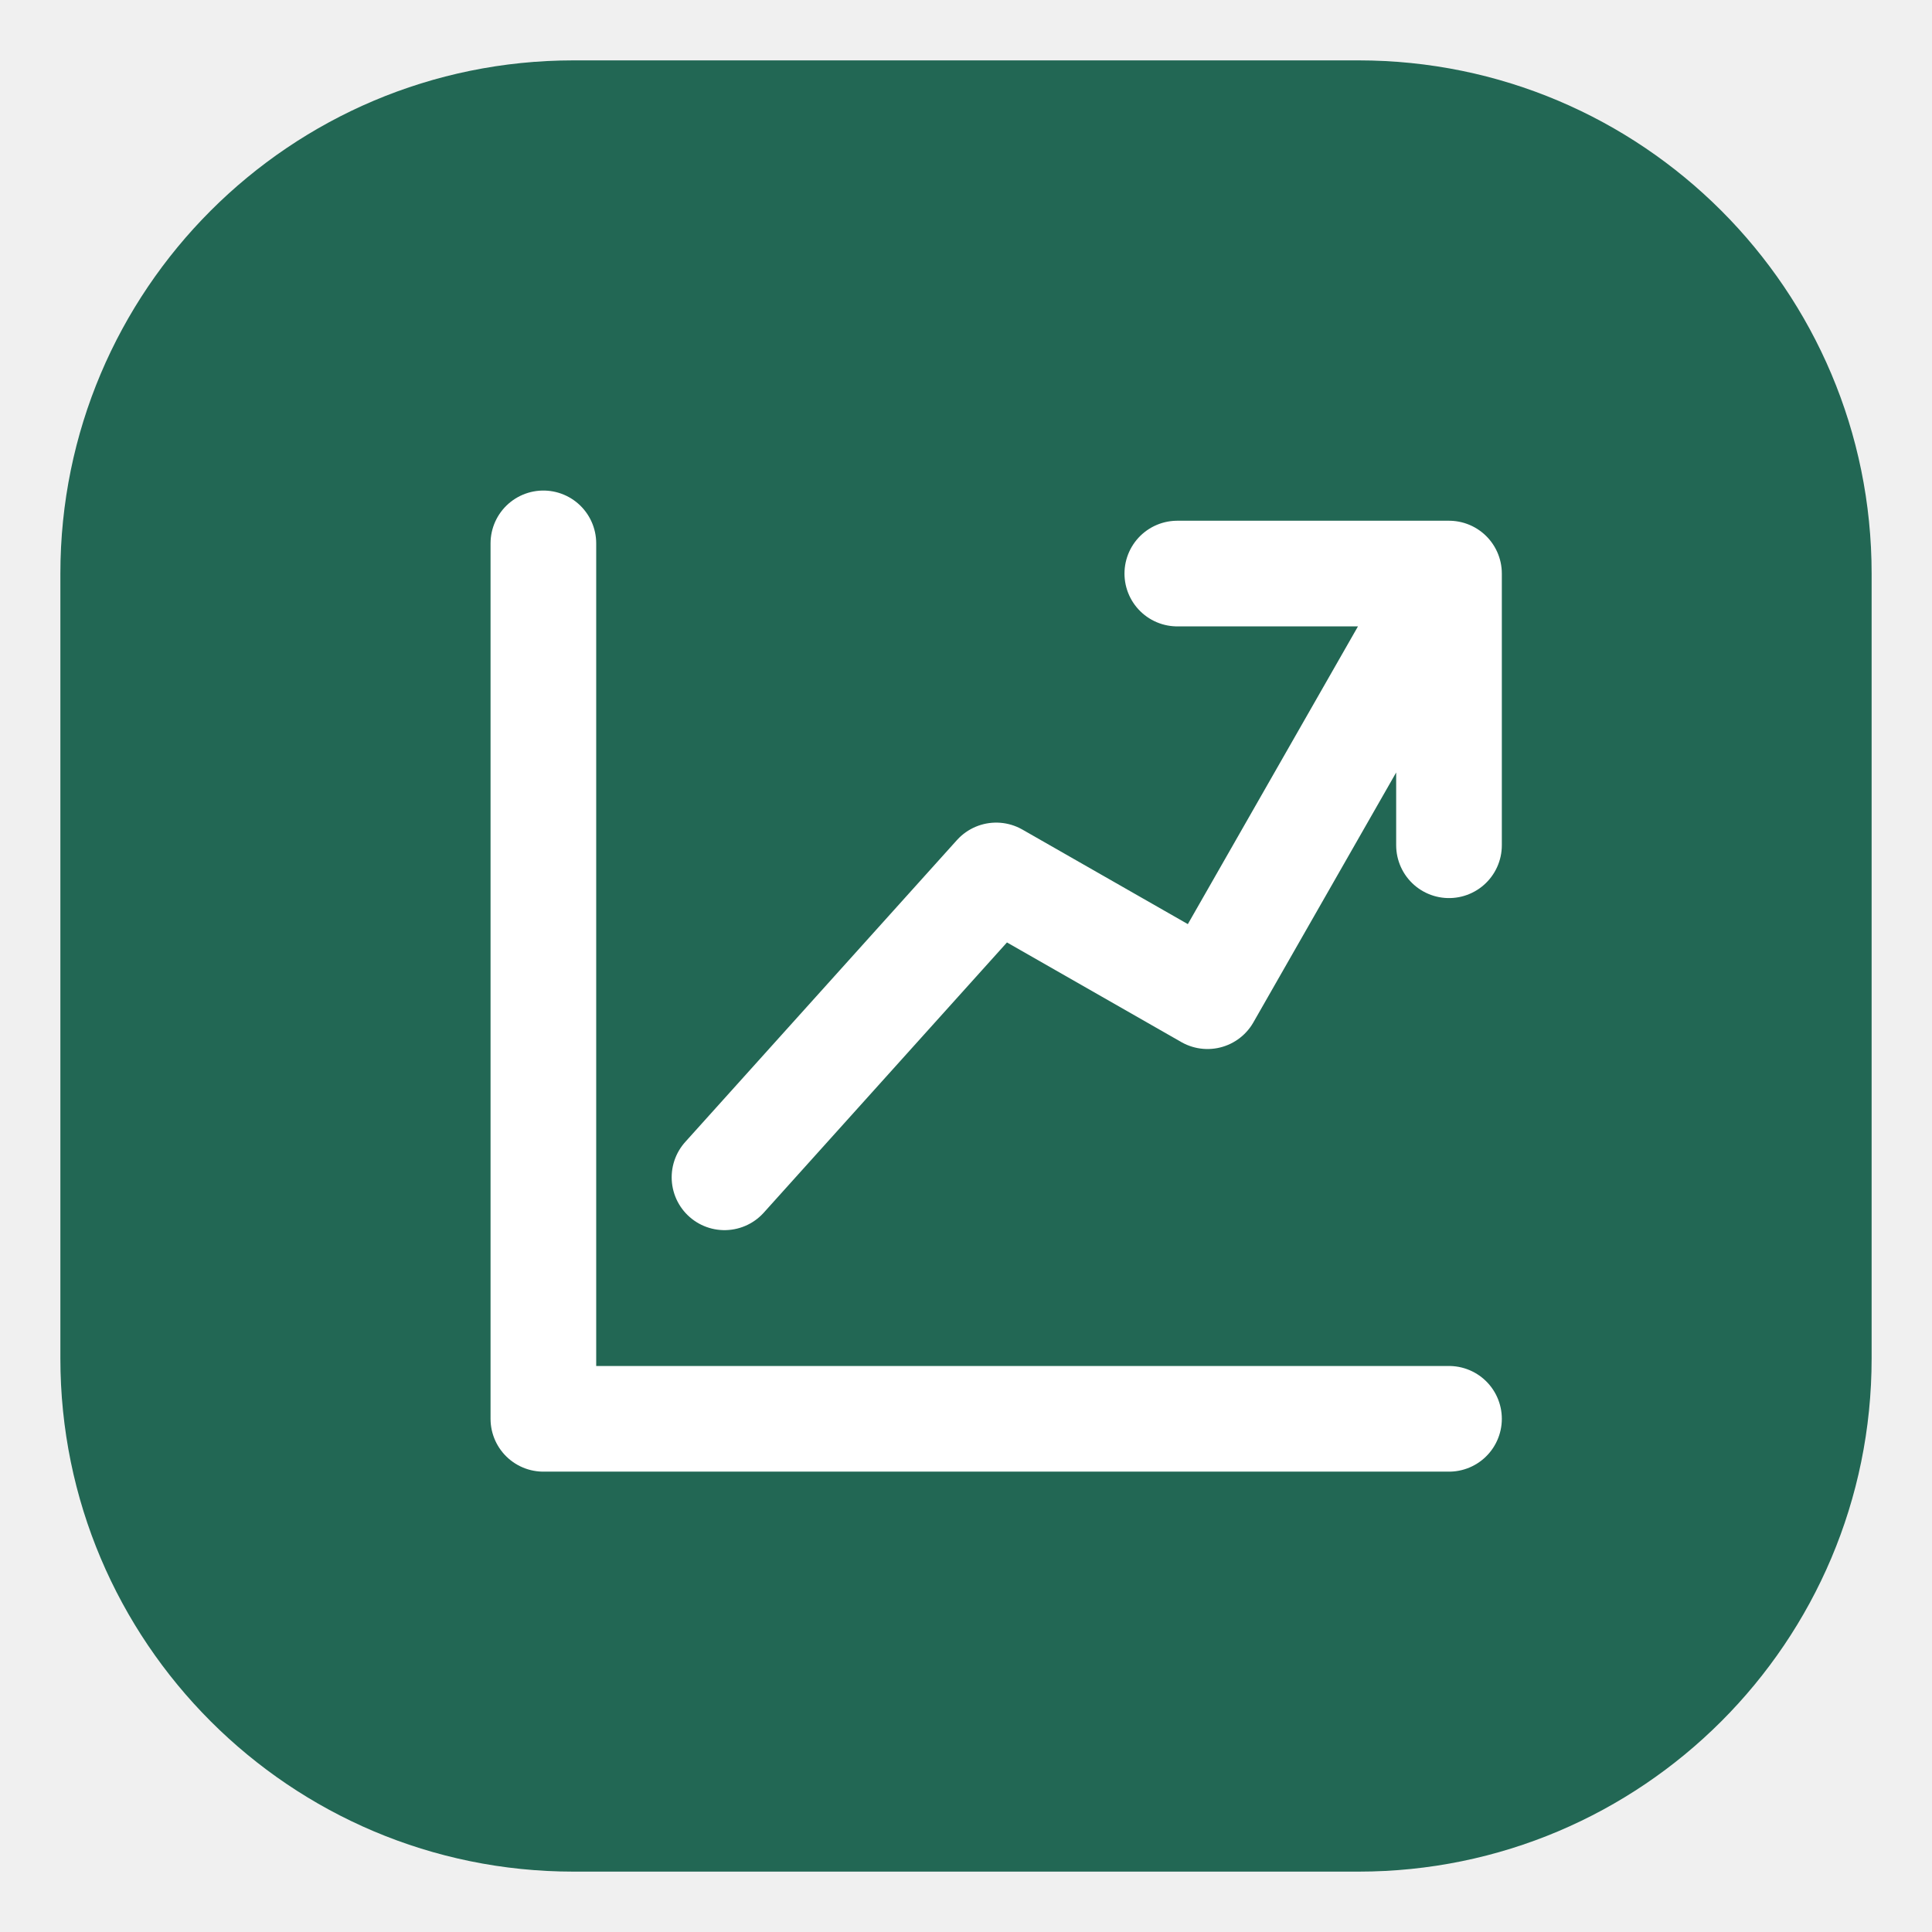
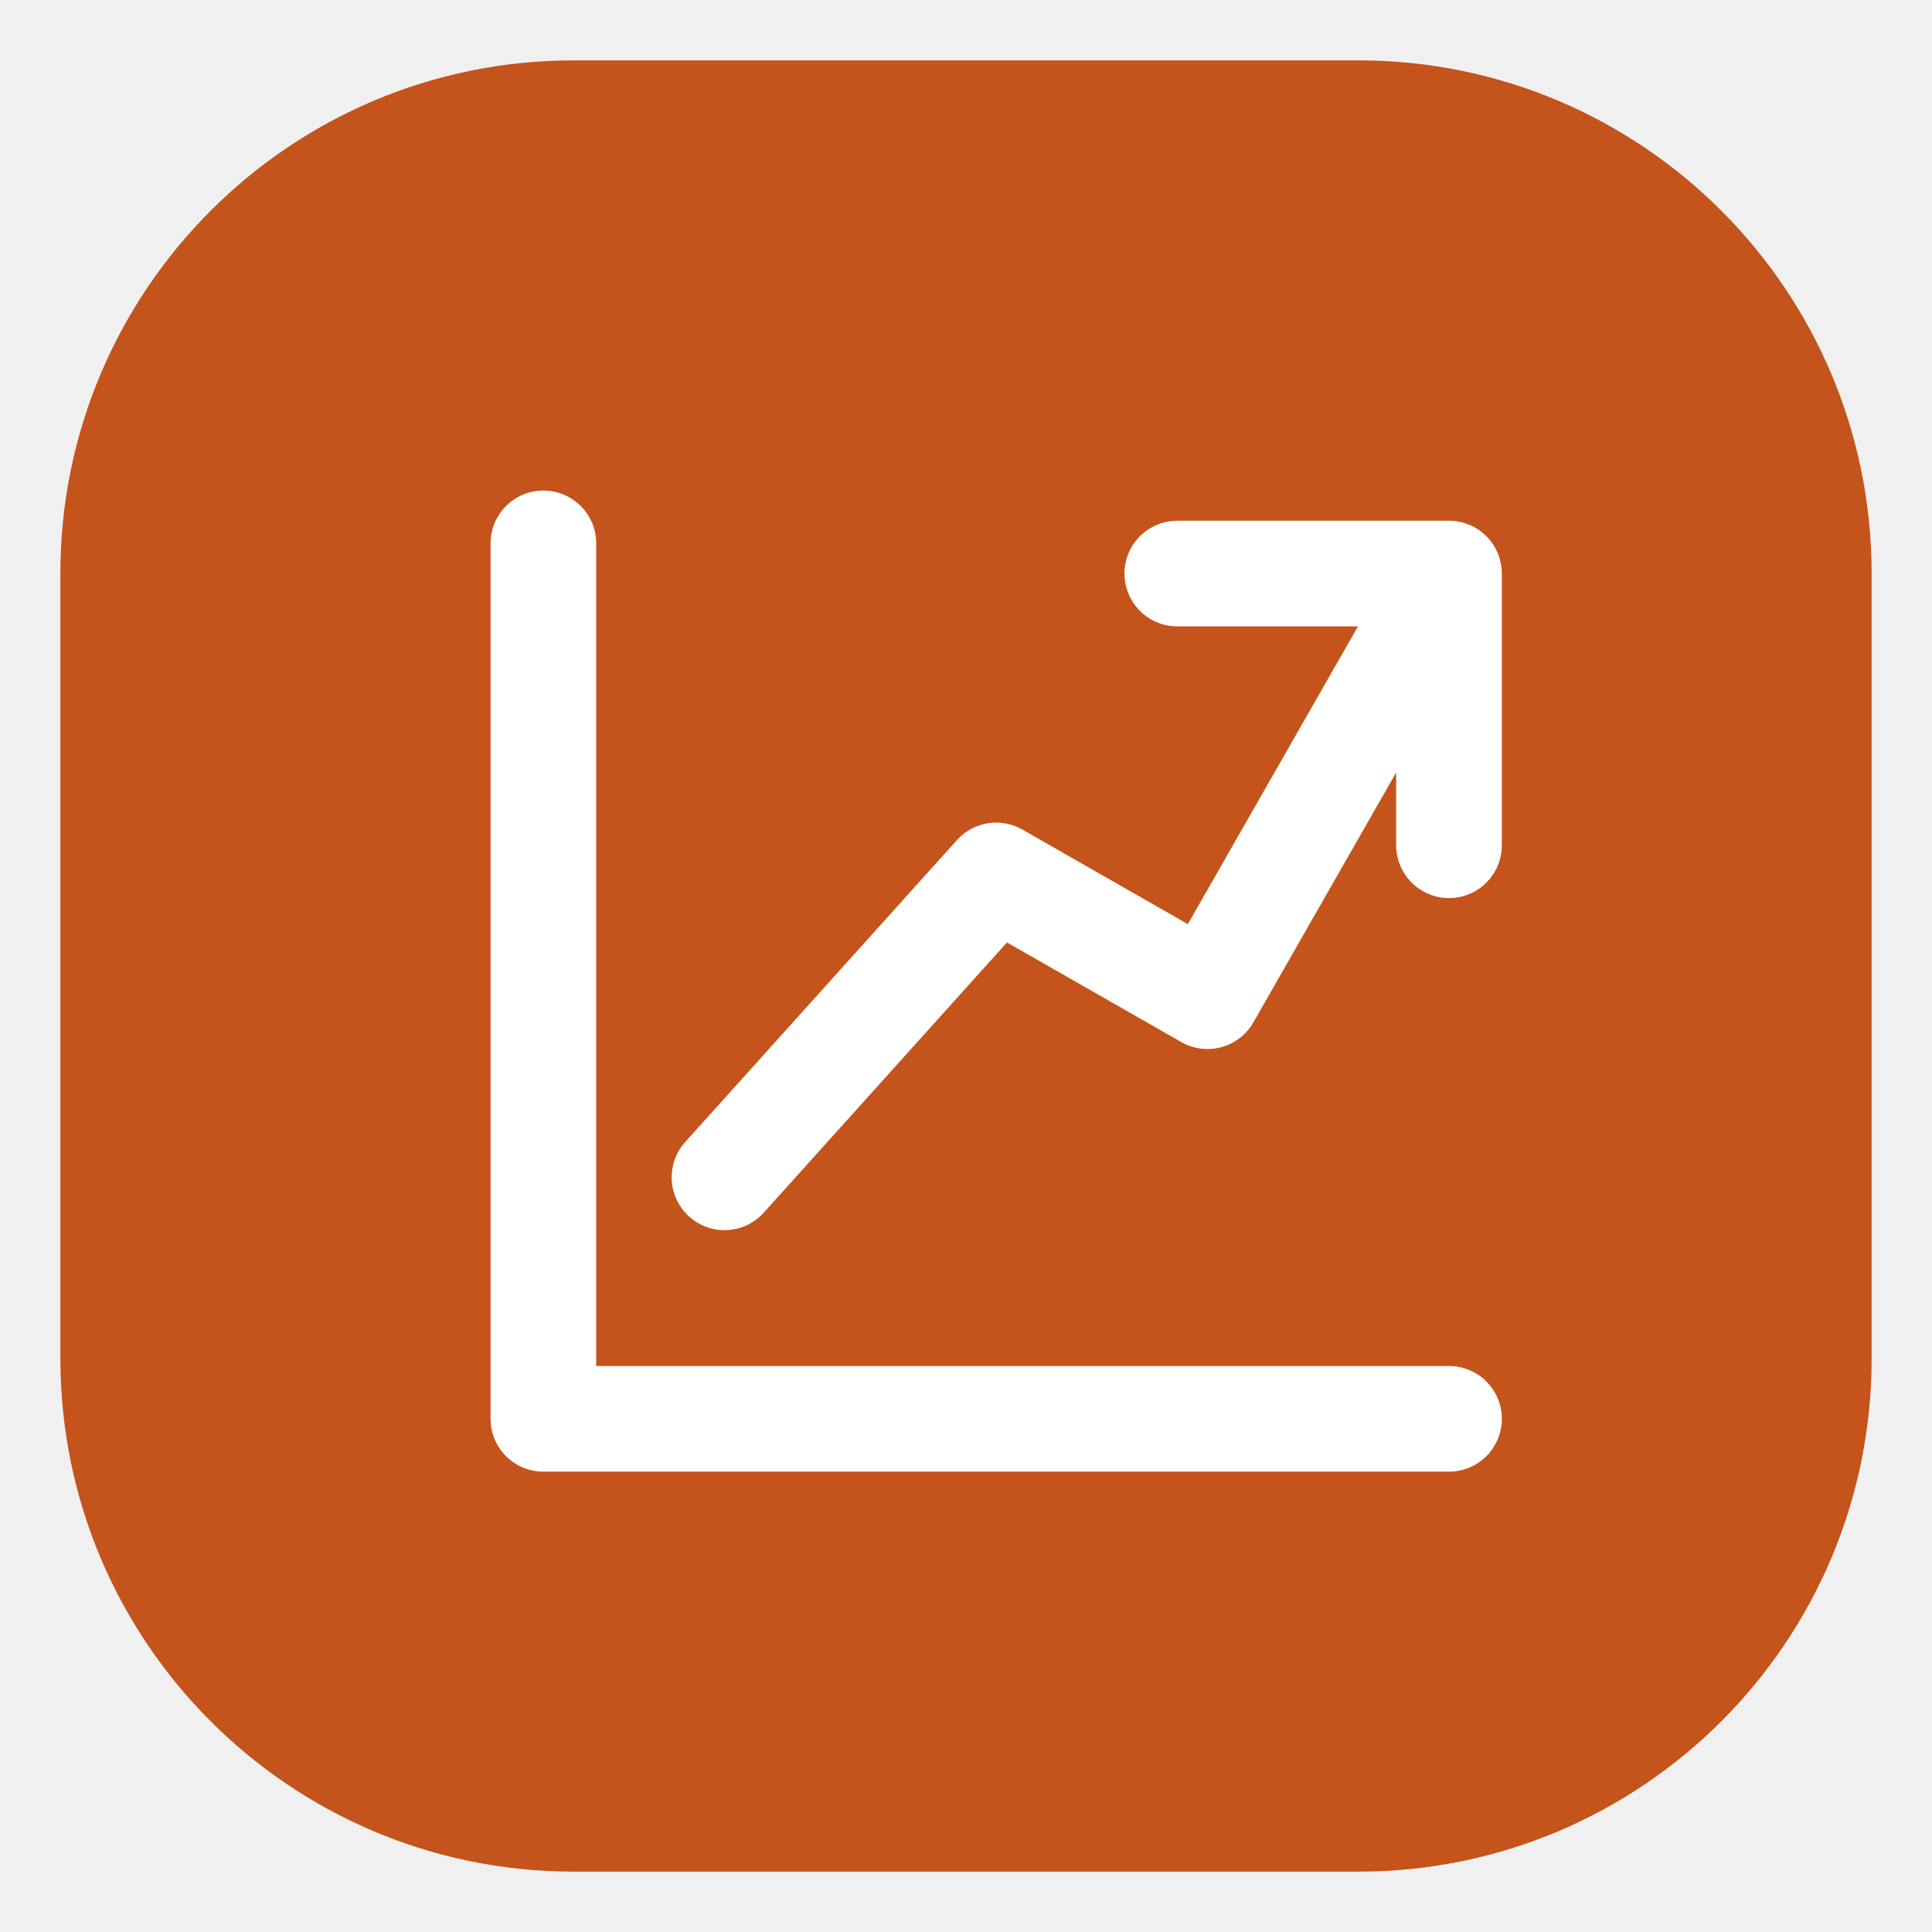
<svg xmlns="http://www.w3.org/2000/svg" viewBox="0 0 64 64">
-   <rect x="2" y="2" width="60" height="60" rx="17" fill="#226754" />
+   <rect x="2" y="2" width="60" height="60" rx="17" fill="#c4541b" />
  <path d="M18 47V18M18 47h30M24 39l9-10 7 4 8-14M39 19h9v9" fill="none" stroke="#fff" stroke-width="3.5" stroke-linecap="round" stroke-linejoin="round" />
</svg>
